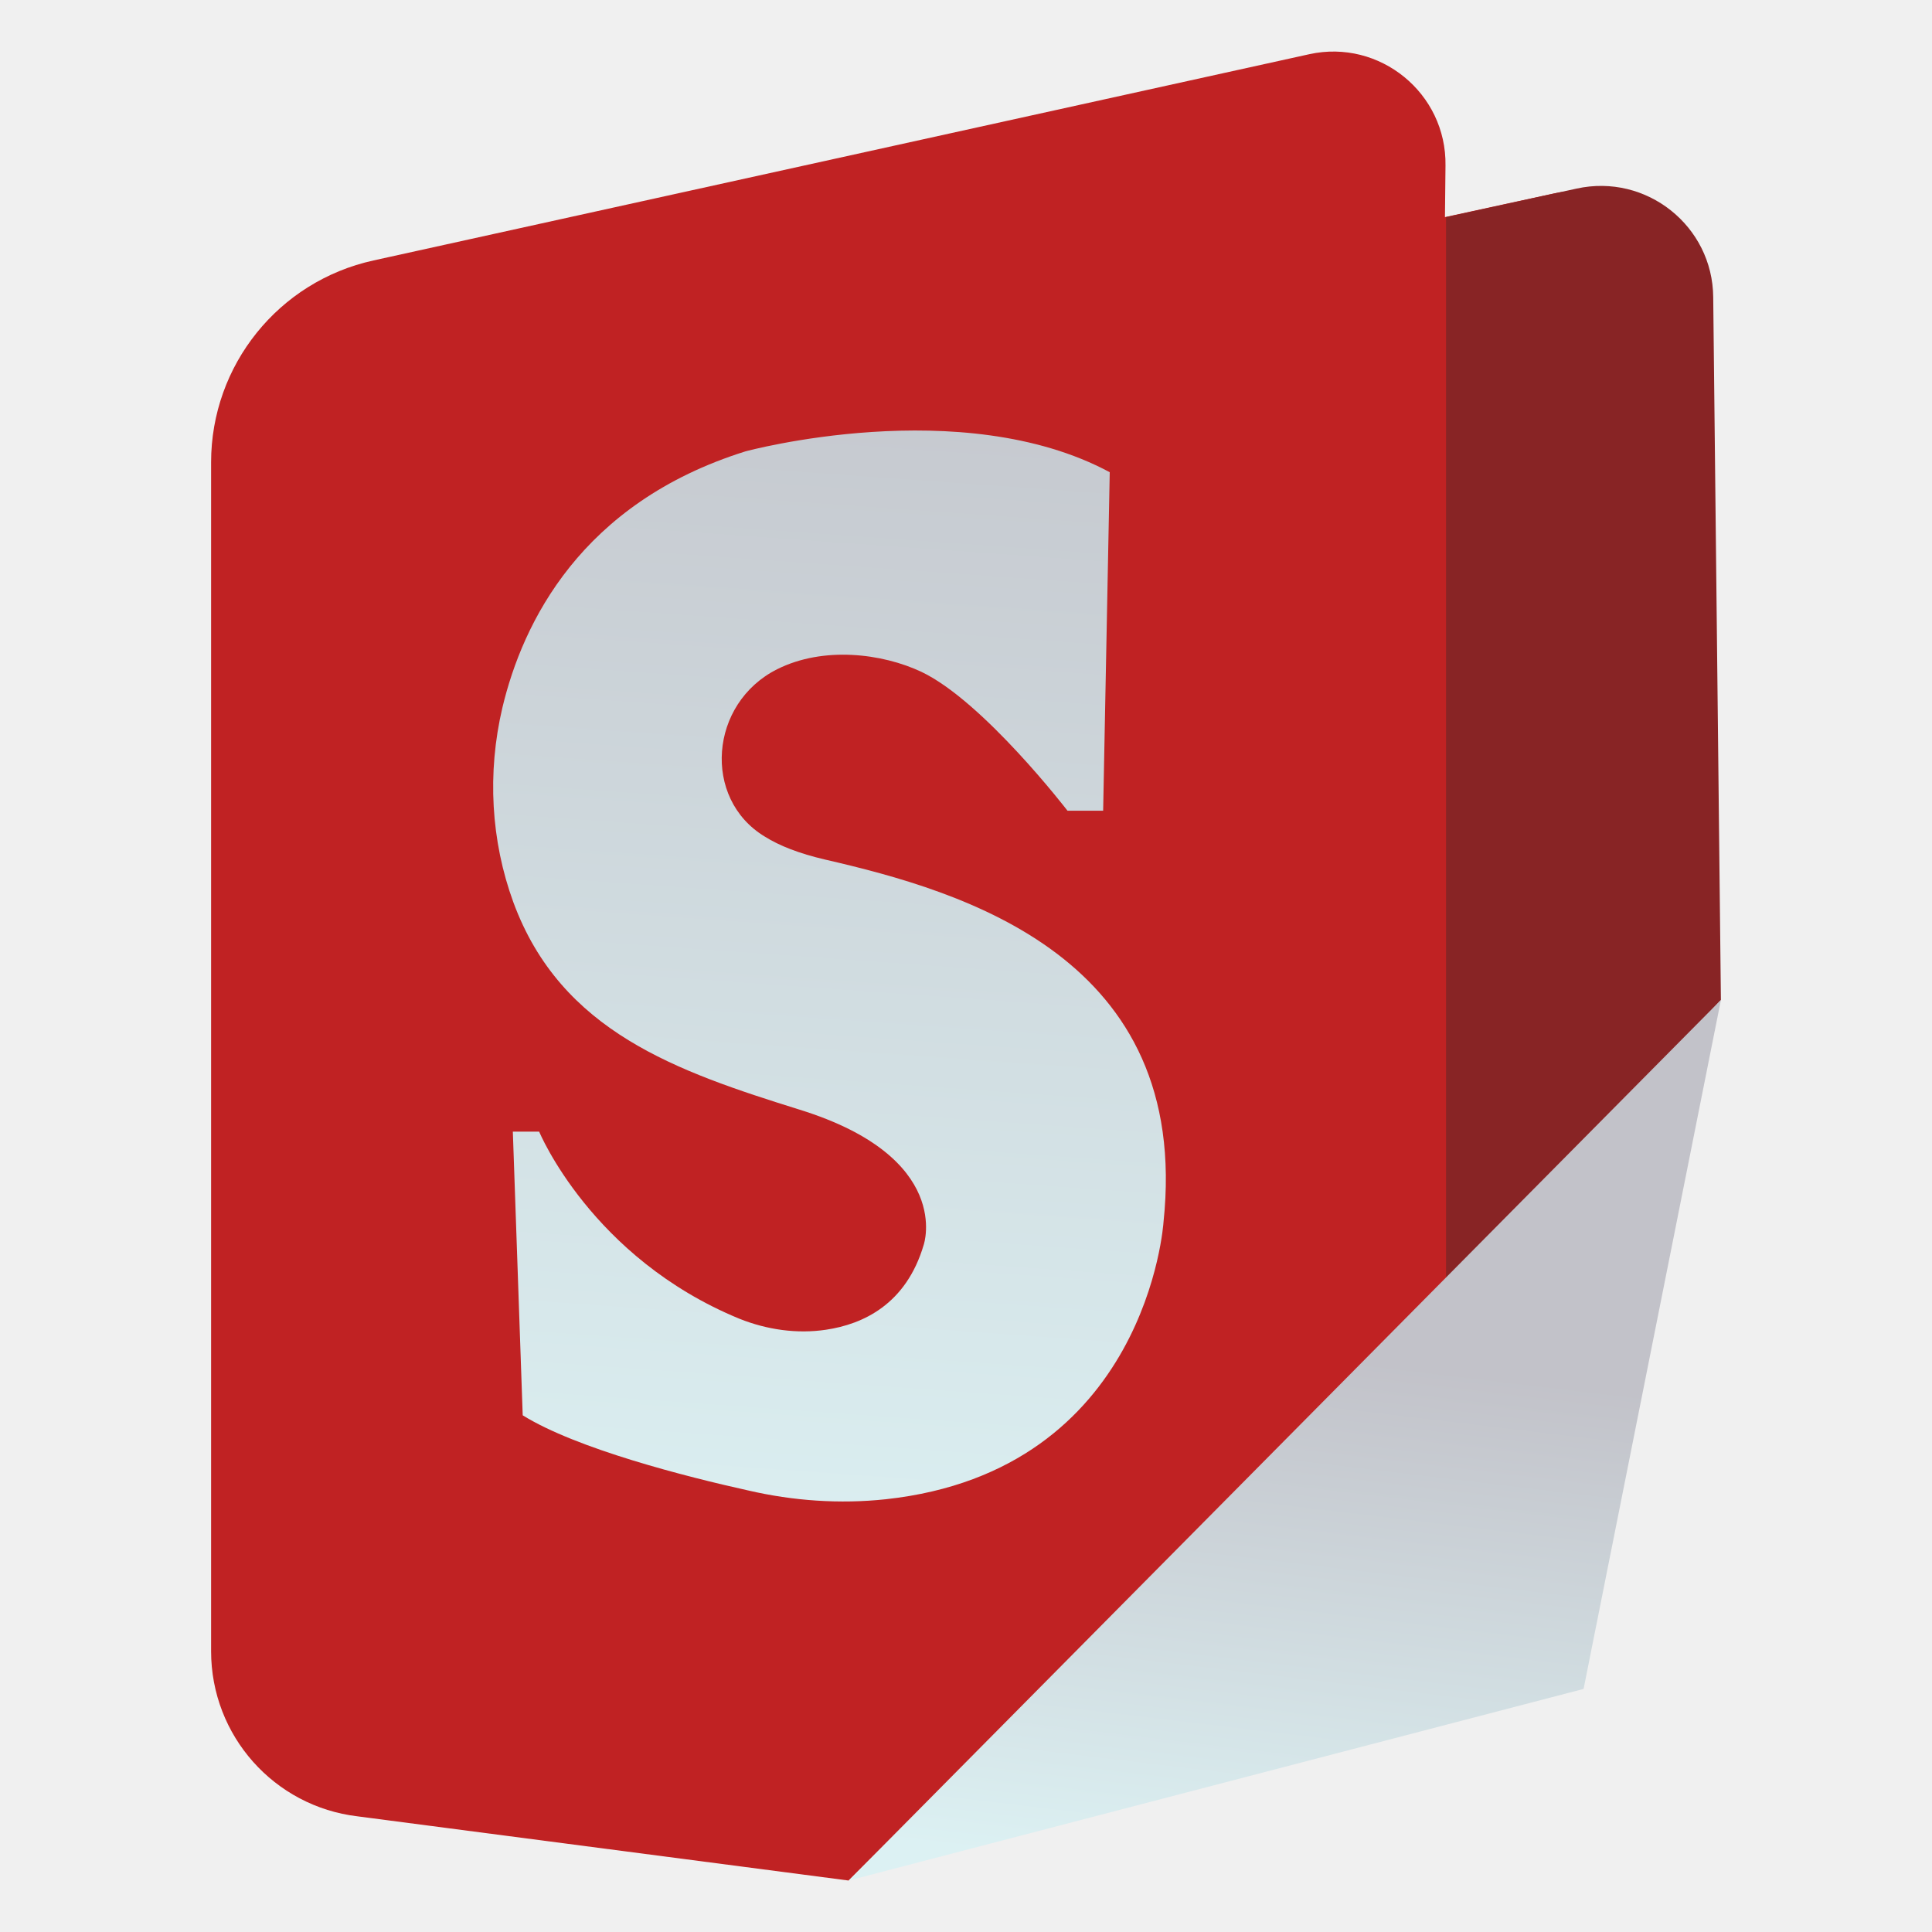
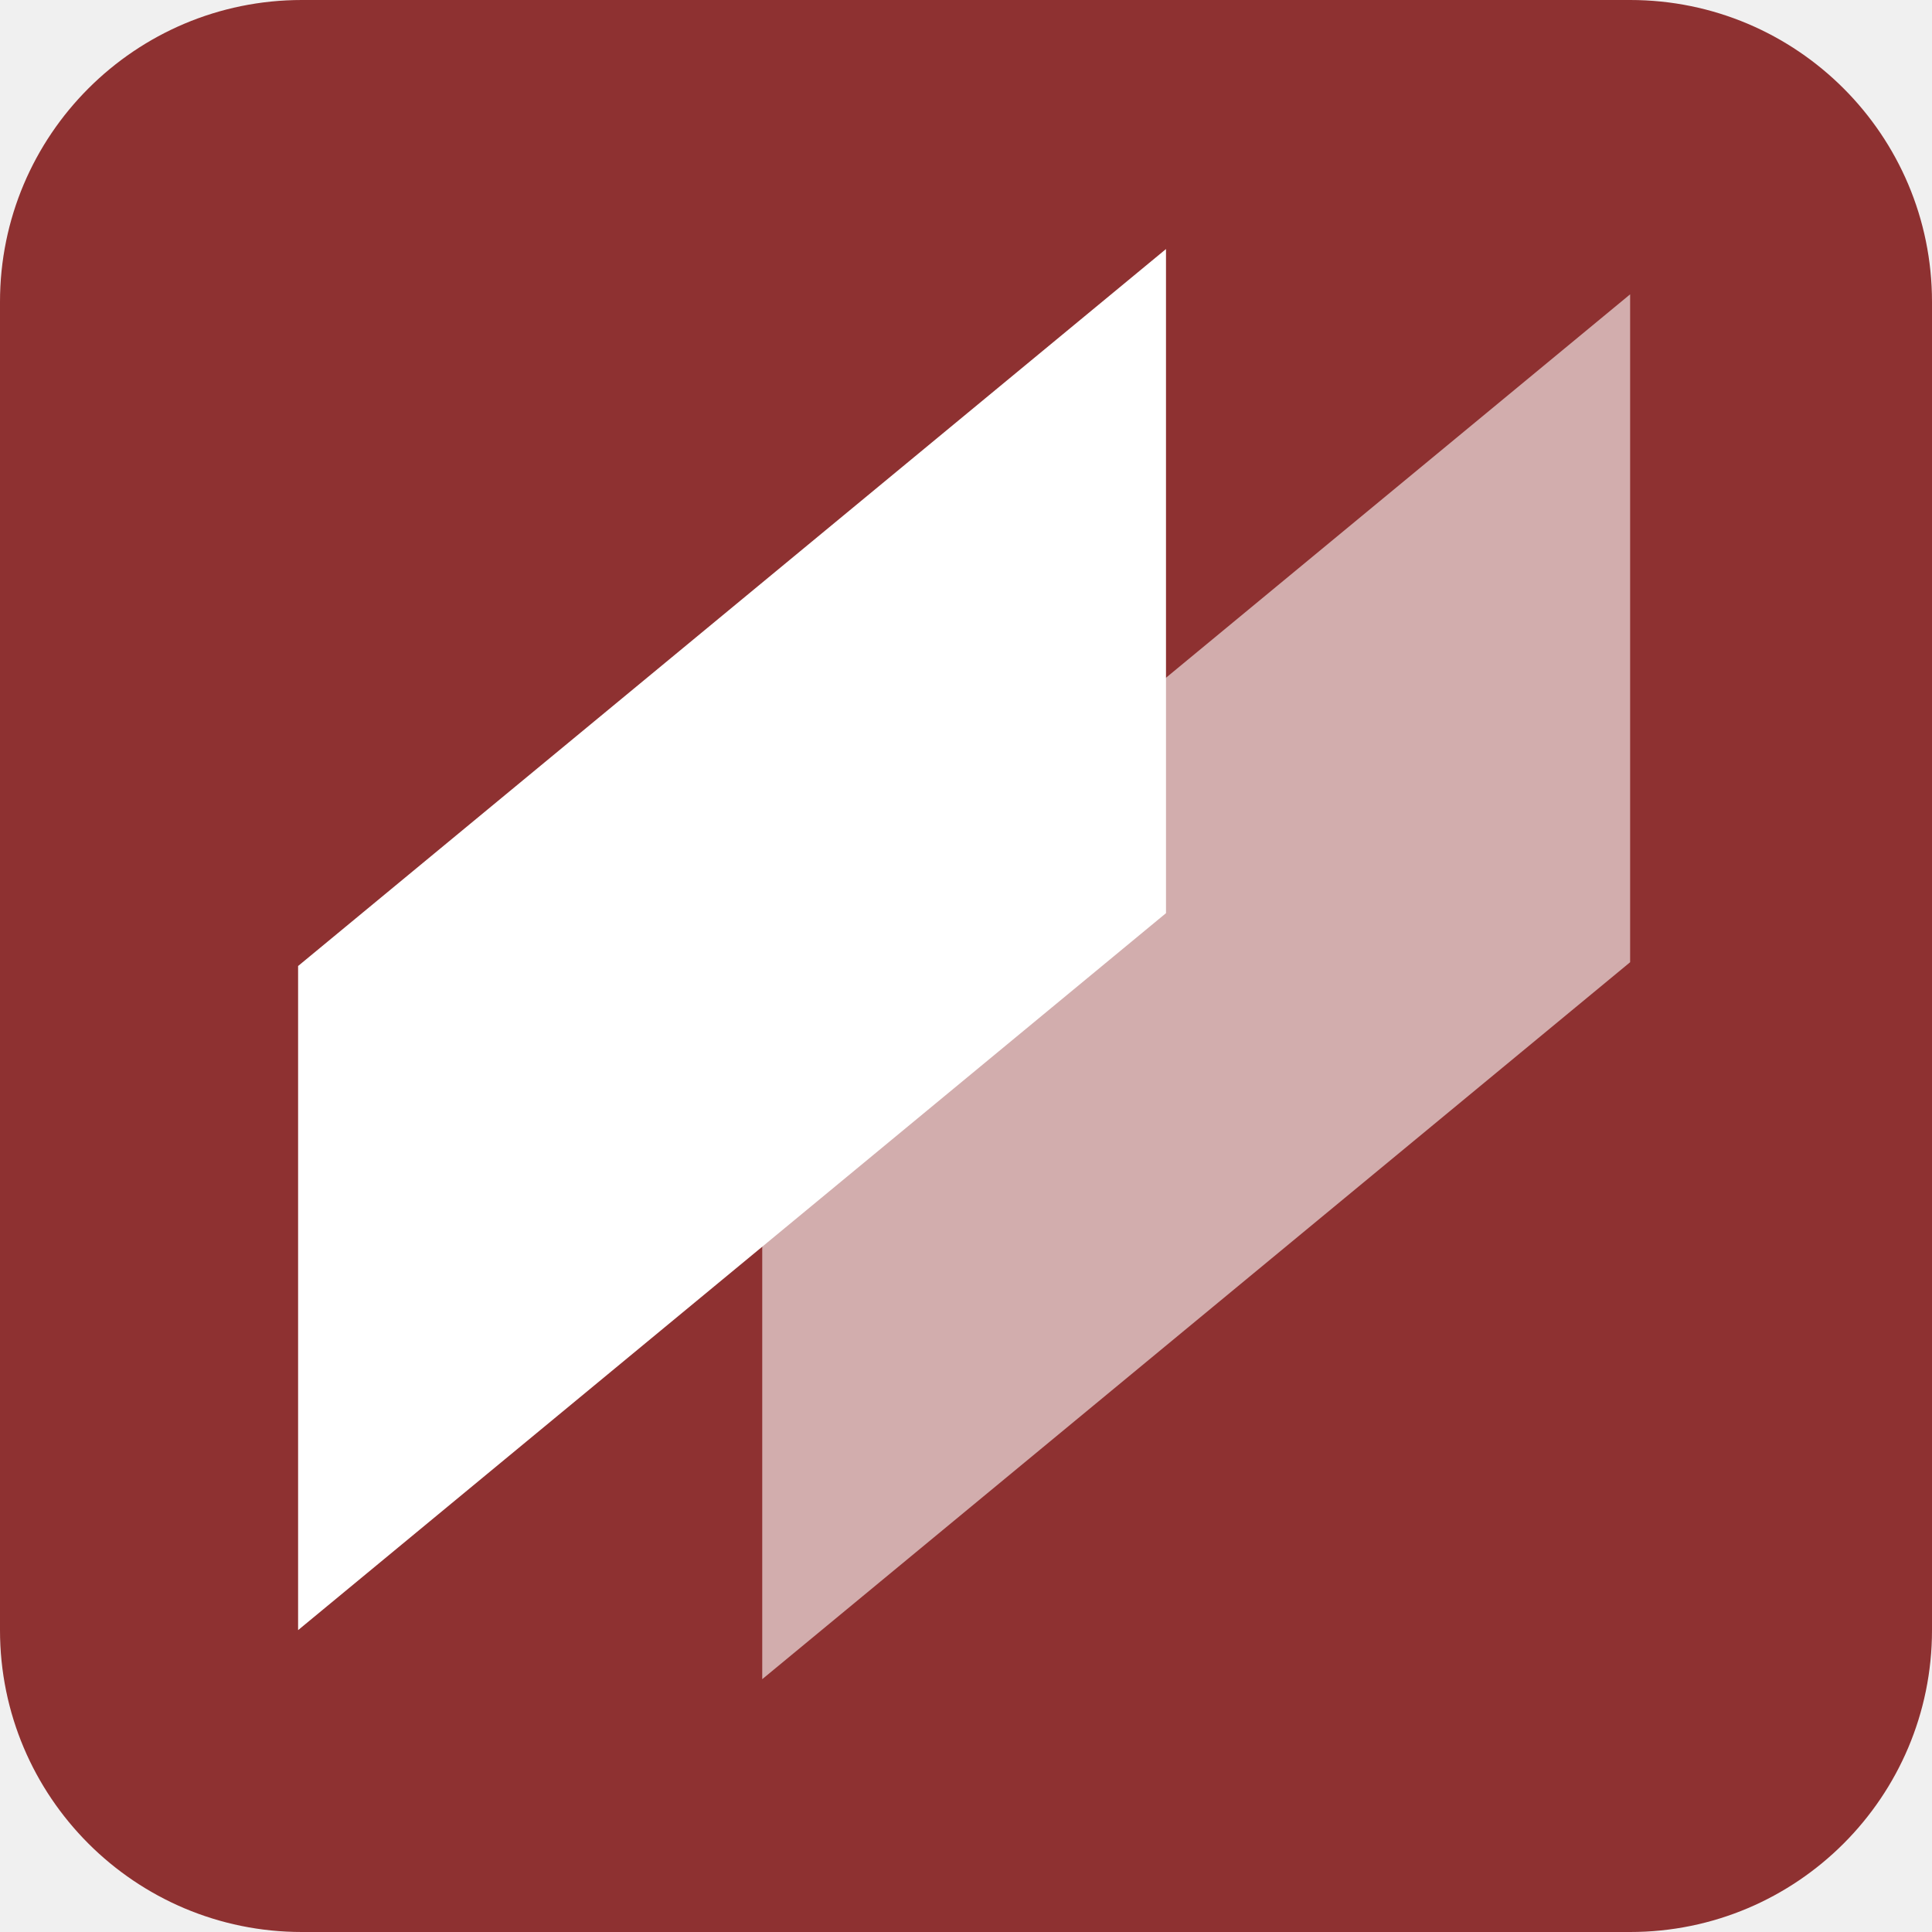
- <svg xmlns="http://www.w3.org/2000/svg" id="Layer_1" x="0" y="0" version="1.1" viewBox="0 0 512 512" style="enable-background:new 0 0 512 512" xml:space="preserve">
-   <defs id="defs173">
-     <linearGradient id="XMLID_5_" x1="304.496" x2="316.036" y1="422.91" y2="326.263" gradientUnits="userSpaceOnUse">
-       <stop offset="0" style="stop-color:#dcf1f3" id="stop156" />
-       <stop offset="1" style="stop-color:#c2c2c9" id="stop158" />
-     </linearGradient>
-   </defs>
-   <style id="style150" type="text/css">.st1{fill:#c02223}.st2{fill:#882425}.st3{fill:url(#XMLID_5_)}.st4{fill:url(#XMLID_7_)}</style>
-   <g id="XMLID_4_">
-     <path id="XMLID_131_" d="M 347.014,14.356 98.978,69.023 C 73.825,74.547 55.942,96.792 55.942,122.526 v 315.061 c 0,22.39 16.72,41.145 38.819,43.763 L 224.886,498.36 339.486,384.265 455.766,265.154 453.731,84.87 C 453.44,62.916 433.085,46.632 411.713,51.285 l -28.787,6.252 0.145,-13.667 C 383.362,24.679 365.624,10.285 347.014,14.356 Z" class="st1" style="stroke-width:1.454" />
-     <path id="XMLID_117_" d="m 383.216,57.537 v 285.837 L 456.057,265.009 454.021,78.764 C 453.876,59.863 436.284,45.906 417.819,49.976 Z" class="st2" style="stroke-width:1.454" />
-     <polygon id="XMLID_18_" points="234.7 422.6 368.5 387.7 393.5 262.2" class="st3" style="fill:url(#XMLID_5_)" transform="matrix(1.455631,0,0,1.454827,-116.7316,-116.4523)" />
-     <linearGradient id="XMLID_7_" x1="223.084" x2="241.417" y1="372.756" y2="114.557" gradientTransform="matrix(1.453904,0,0,1.453904,-116.1998,-116.2047)" gradientUnits="userSpaceOnUse">
-       <stop offset="0" style="stop-color:#dcf1f3" id="stop163" />
-       <stop offset="1" style="stop-color:#c2c2c9" id="stop165" />
-     </linearGradient>
-     <path id="XMLID_6_" d="m 282.897,214.849 c 0,0 -22.245,-28.933 -38.674,-36.784 -10.468,-4.943 -26.025,-6.833 -38.238,-0.727 -18.028,9.014 -19.918,34.312 -3.344,44.344 3.926,2.472 9.16,4.507 15.993,6.106 36.638,8.433 97.121,25.879 89.706,96.103 0,0 -4.216,65.862 -73.568,73.422 -12.213,1.309 -24.571,0.436 -36.493,-2.326 -16.429,-3.635 -45.507,-11.05 -59.755,-19.918 l -2.617,-75.167 h 6.979 c 0,0 13.812,33.44 53.067,49.578 7.27,2.908 15.266,4.071 22.972,2.908 9.741,-1.454 21.227,-6.688 25.879,-22.536 0,0 7.851,-23.117 -32.858,-35.766 -32.567,-10.177 -63.245,-20.645 -75.894,-54.958 -5.961,-16.284 -6.979,-34.312 -2.908,-51.614 5.379,-22.536 20.791,-54.231 64.408,-67.897 0,0 57.284,-15.557 96.539,5.525 l -1.745,89.706 z" class="st4" style="fill:url(#XMLID_7_);stroke-width:1.454" />
-   </g>
+ <svg xmlns="http://www.w3.org/2000/svg" viewBox="0 0 512 512" width="512" height="512">
+   <rect width="512" height="512" rx="80" ry="80" fill="#8E3131" />
+   <path d="M202 268L432 78V255L202 445V268Z" fill="#FFFFFF" fill-opacity="0.6" />
+   <path d="M79 256L309 66V242L79 432V256Z" fill="#FFFFFF" />
</svg>
